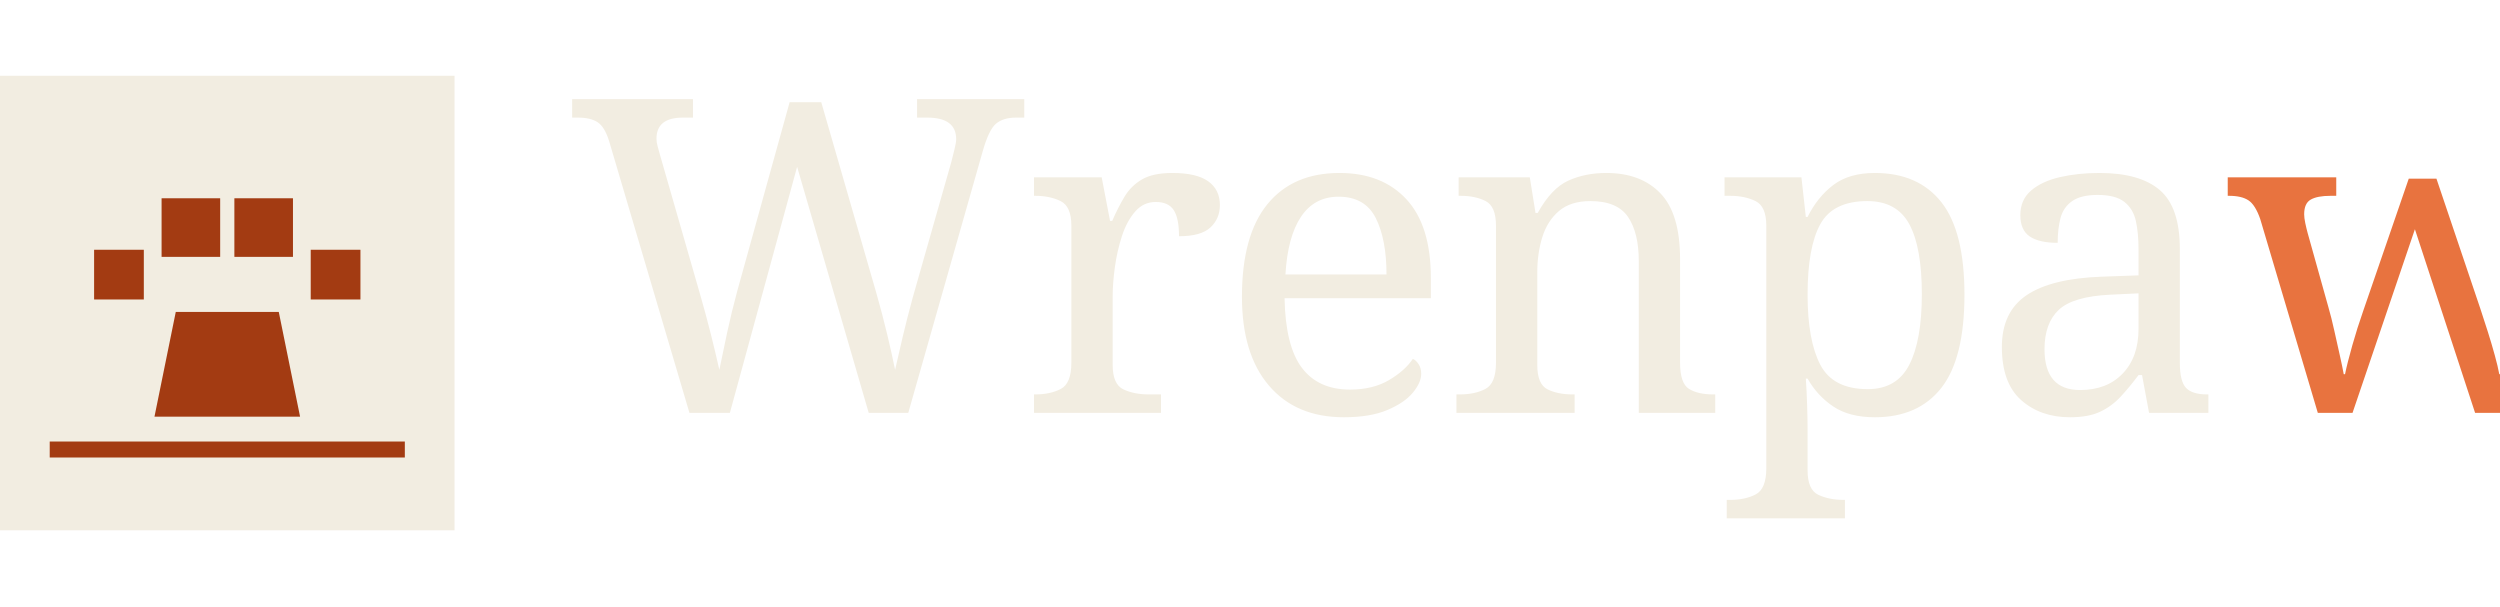
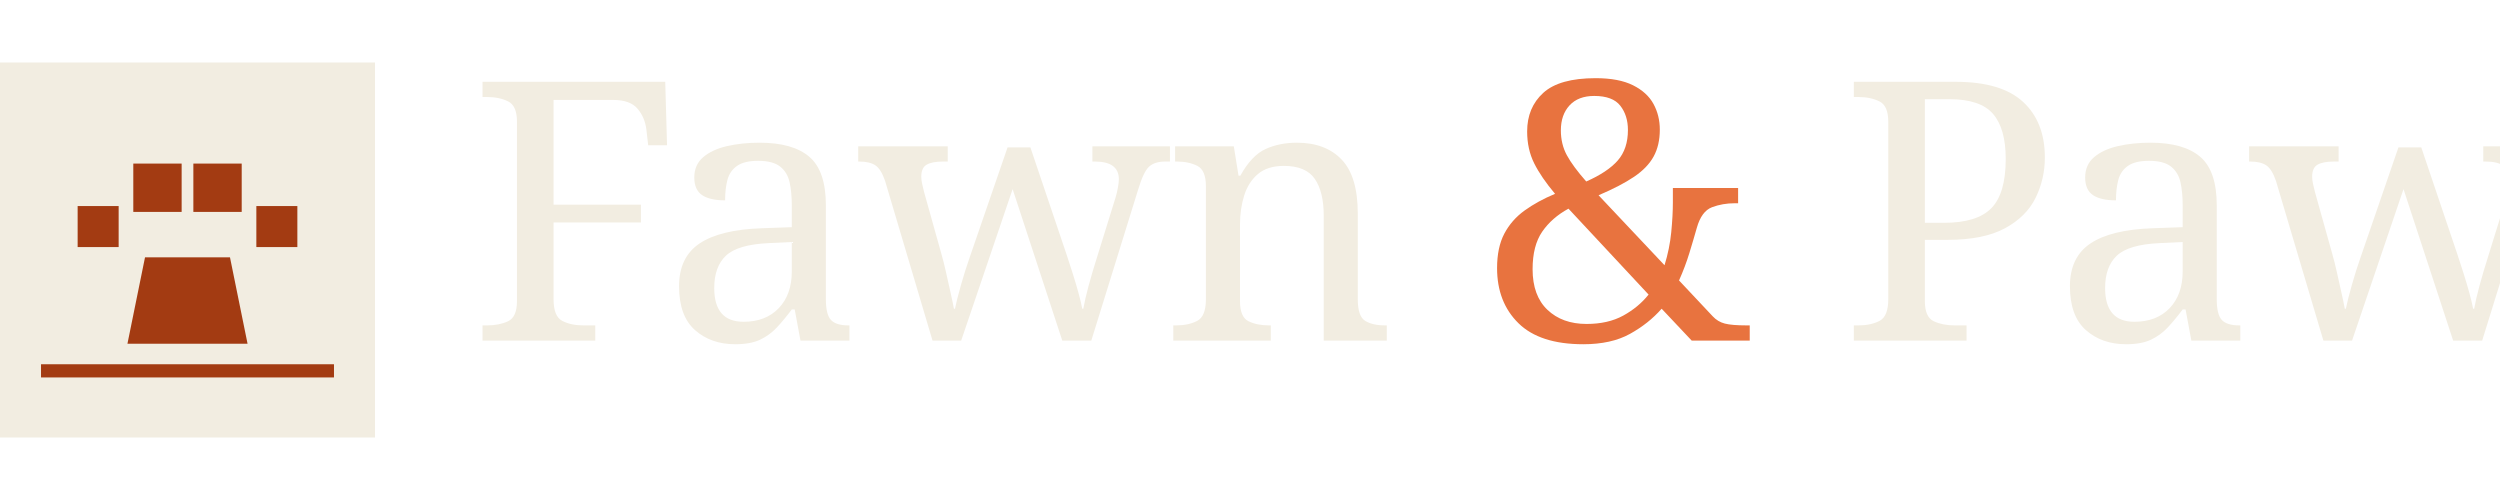
- <svg xmlns="http://www.w3.org/2000/svg" viewBox="0 0 1320 320" width="1320" height="320" role="img" aria-label="Wrenpaw">
+ <svg xmlns="http://www.w3.org/2000/svg" viewBox="0 0 1600 320" width="1600" height="320" role="img" aria-label="Fawn &amp; Paw">
  <g transform="translate(0 40) scale(0.46875)">
    <rect width="512" height="512" fill="#F2EDE1" />
    <g fill="#A33B12">
      <rect x="106" y="196" width="56" height="56" />
      <rect x="182" y="138" width="66" height="66" />
      <rect x="264" y="138" width="66" height="66" />
      <rect x="350" y="196" width="56" height="56" />
      <polygon points="198,266 314,266 338,384 174,384" />
      <rect x="56" y="412" width="400" height="18" />
    </g>
  </g>
-   <text x="300" y="218" font-family="Piazzolla, Georgia, serif" font-size="232" font-weight="500" letter-spacing="-4.6" fill="#F2EDE1">Wrenpa<tspan fill="#E8733F">w</tspan>
-   </text>
+   <text x="300" y="218" font-family="Piazzolla, Georgia, serif" font-size="232" font-weight="500" letter-spacing="-4.6" fill="#F2EDE1">Fawn <tspan fill="#E8733F">&amp;</tspan> Paw</text>
</svg>
